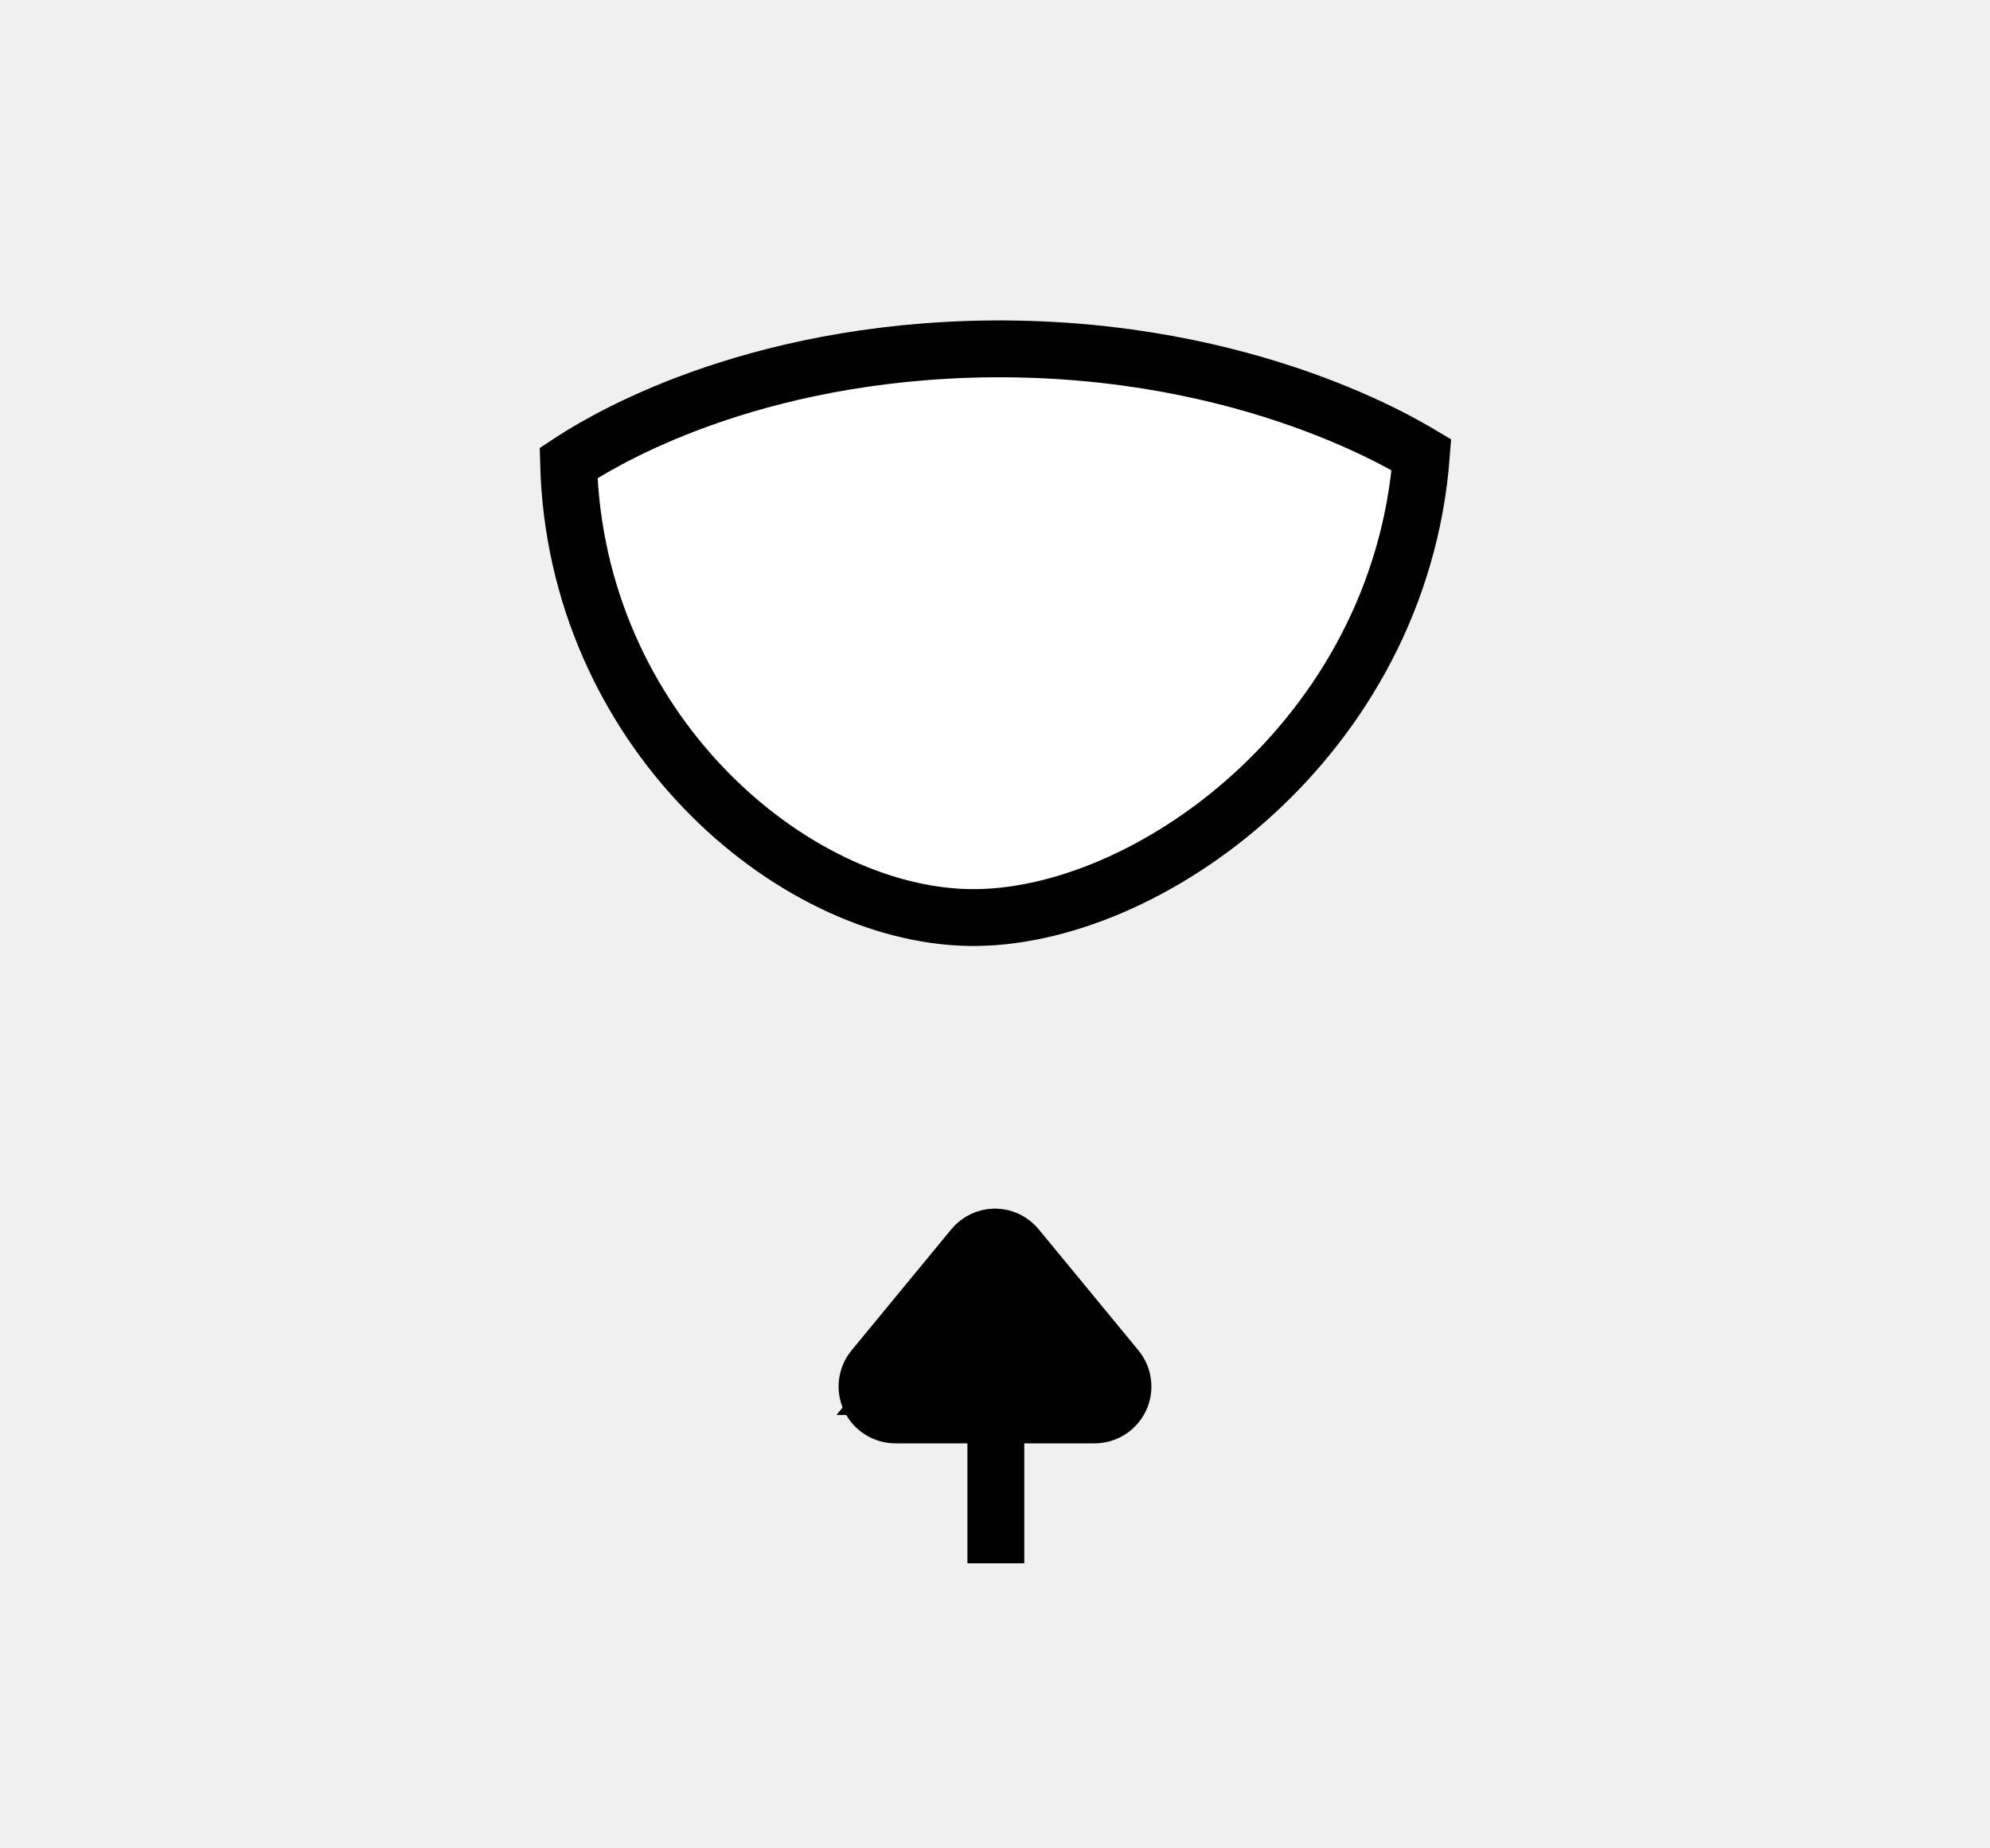
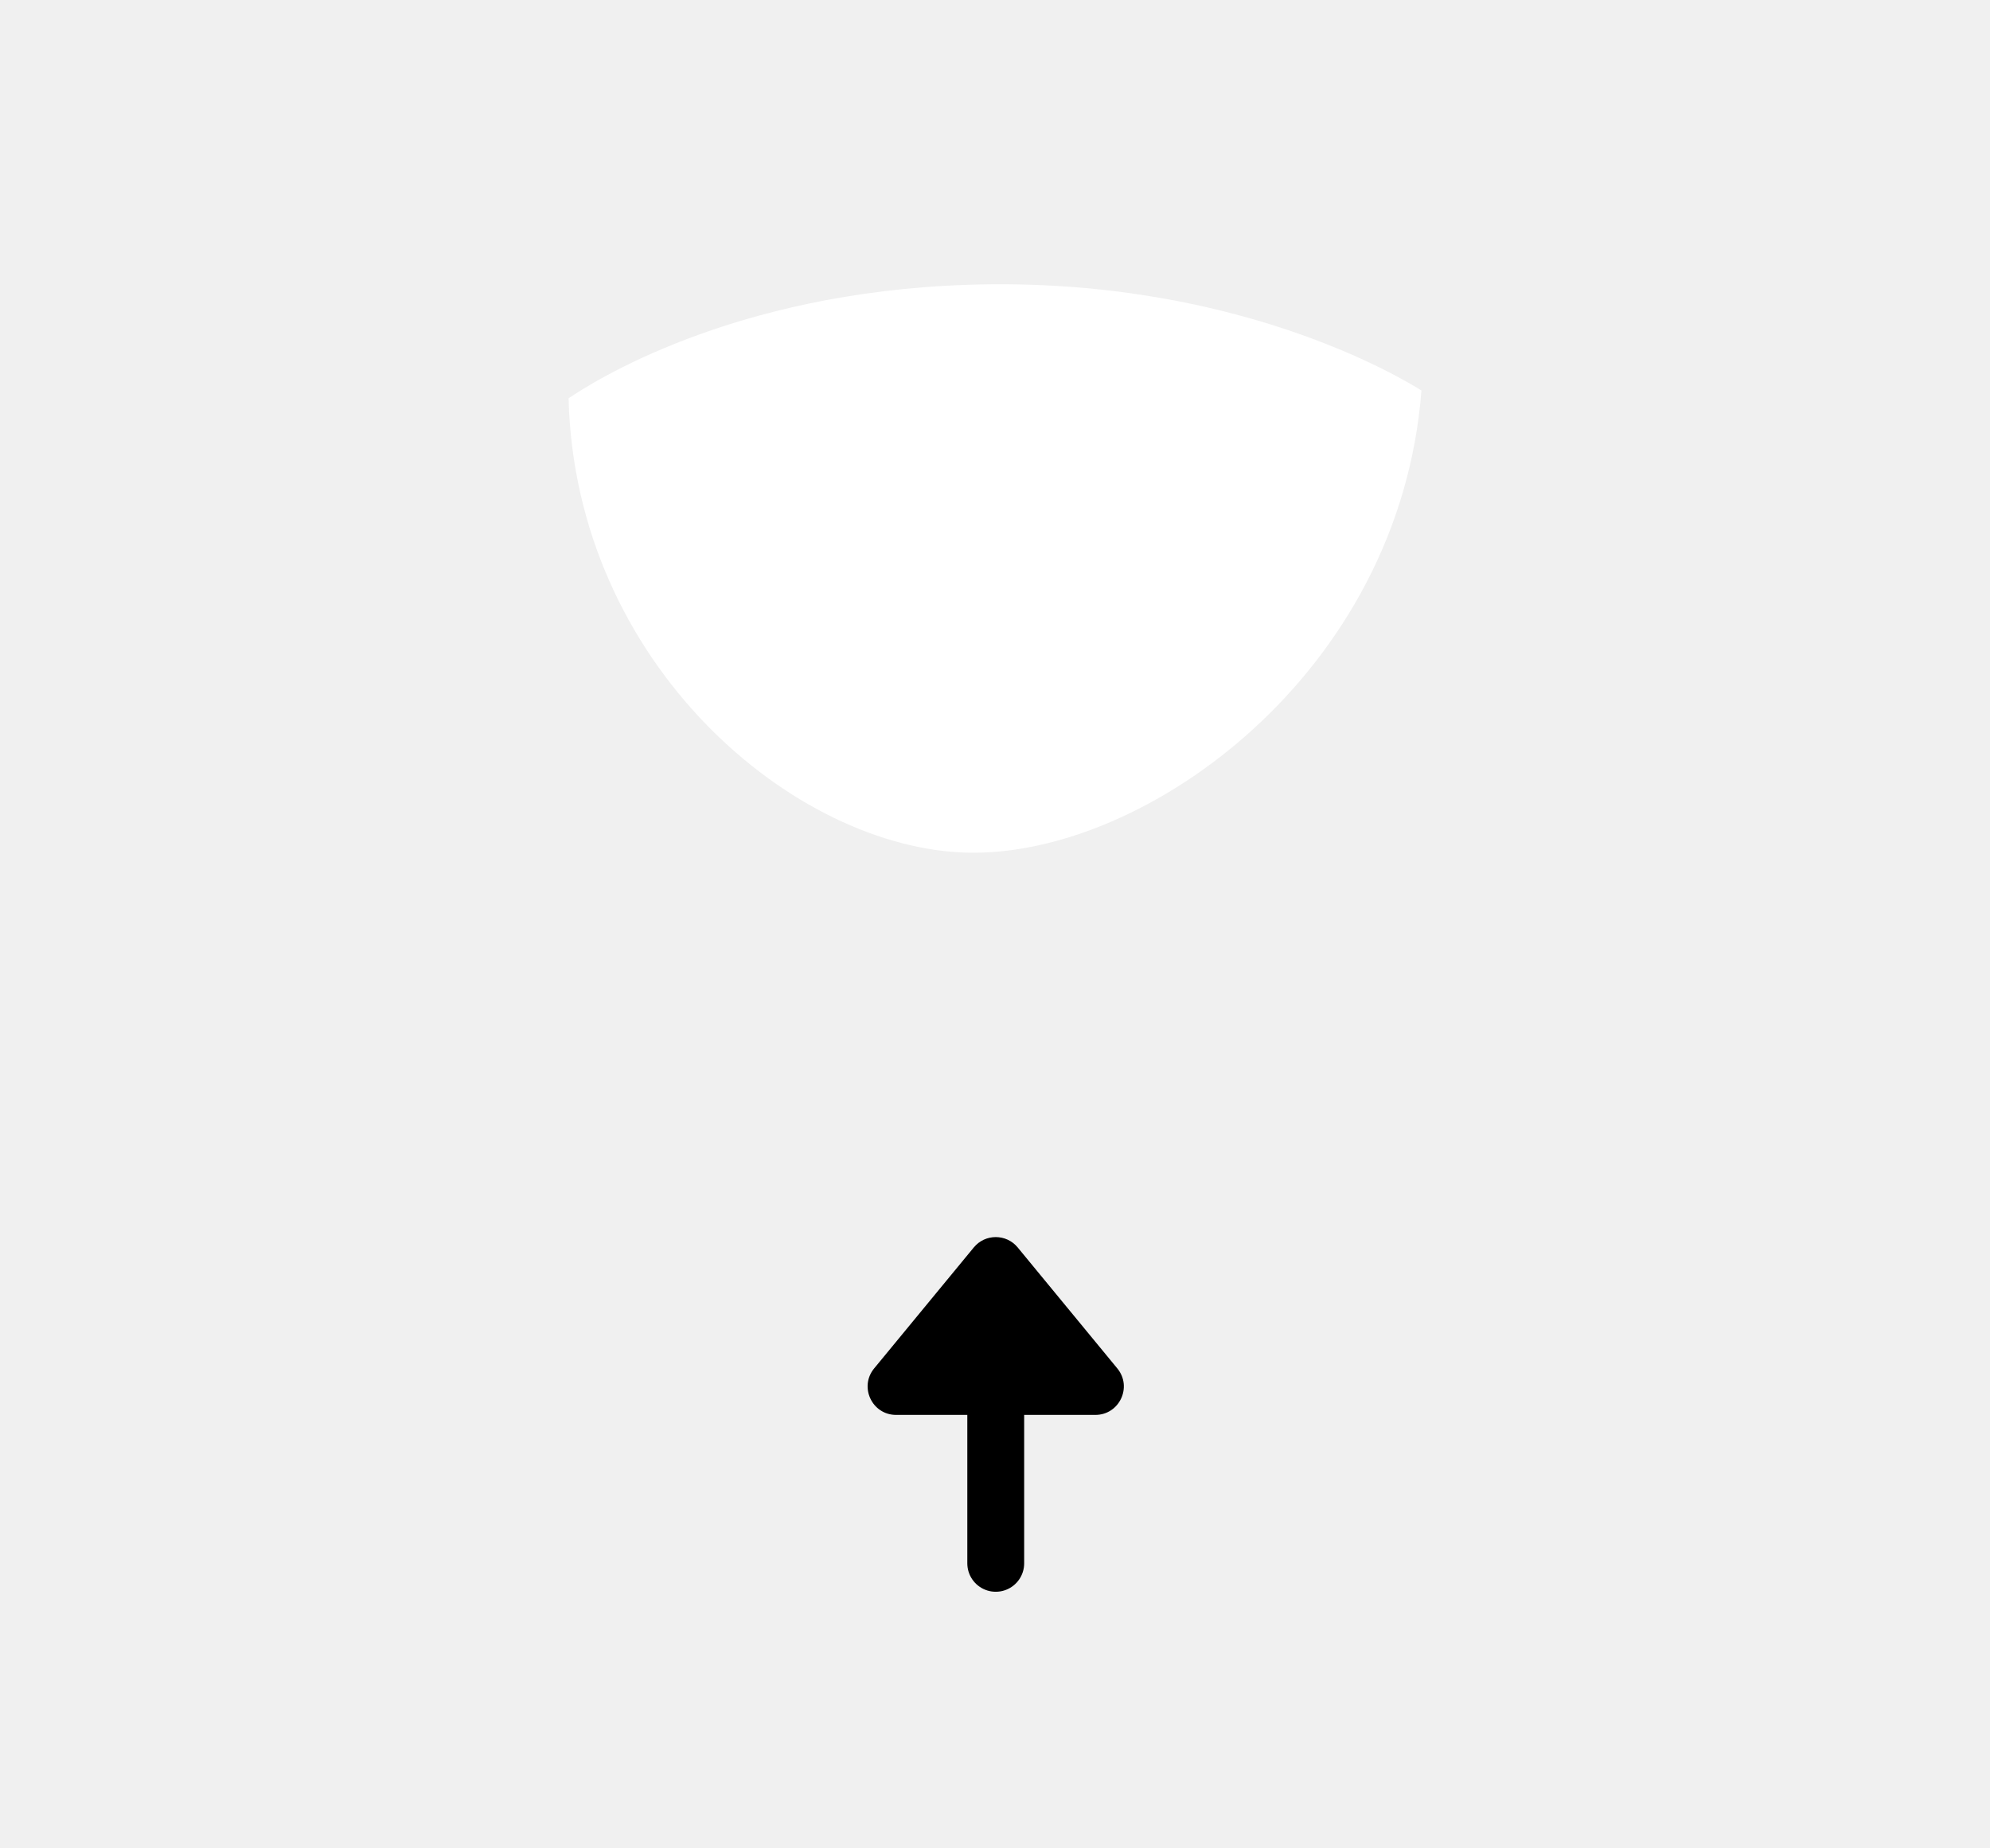
- <svg xmlns="http://www.w3.org/2000/svg" viewBox="0 0 70 65">
-   <defs>
-     <style>.cls-1{fill:#f2e7e7;fill-opacity:0;}.cls-2{fill:#fff;}.cls-2,.cls-3,.cls-4{stroke:#000;stroke-miterlimit:10;stroke-width:2px;}.cls-3{fill:none;}</style>
-   </defs>
-   <g id="Layer_2" data-name="Layer 2">
-     <g id="Layer_1-2" data-name="Layer 1">
-       <rect id="Rectangle_214" data-name="Rectangle 214" class="cls-1" width="70" height="65" />
-       <path id="Path_69" data-name="Path 69" class="cls-2" d="M50,16C49.24,26,40.32,32.4,34.07,32.28S20.24,25.66,20,16.29c.82-.54,5.72-3.72,14.07-4C43.37,12,49.26,15.56,50,16Z" />
-       <g id="Group_868" data-name="Group 868">
-         <g id="Group_24-9" data-name="Group 24-9">
-           <line id="Line_1-9" data-name="Line 1-9" class="cls-3" x1="35.03" y1="55" x2="35.03" y2="49.78" />
-           <g id="Polygon_1-9" data-name="Polygon 1-9">
-             <path class="cls-4" d="M38.53,48.78h-7L35,44.52l3.5,4.26Z" />
-             <path class="cls-4" d="M35,46.1l-1.39,1.68h2.77L35,46.1m0-2.58a1,1,0,0,1,.77.37l3.5,4.25a1,1,0,0,1-.77,1.64h-7a1,1,0,0,1-.77-1.64l3.5-4.25A1,1,0,0,1,35,43.52Z" />
+ <svg xmlns="http://www.w3.org/2000/svg" width="70" height="65" viewBox="0 0 70 65">
+   <g id="Group_882" data-name="Group 882" transform="translate(322 -529)">
+     <rect id="Rectangle_214" data-name="Rectangle 214" width="70" height="65" transform="translate(-322 529)" fill="#f2e7e7" opacity="0" />
+     <g id="Group_876" data-name="Group 876" transform="translate(-10 -10)">
+       <path id="Path_69" data-name="Path 69" d="M119.08,137.377c-.76,9.934-9.678,16.386-15.934,16.261-6.118-.123-13.831-6.619-14.066-15.986.815-.547,5.715-3.725,14.066-3.994C112.454,133.357,118.344,136.917,119.08,137.377Z" transform="translate(-381.08 415.361)" fill="#fff" />
+       <g id="Group_868" data-name="Group 868" transform="translate(-282.598 594.001) rotate(-90)">
+         <g id="Group_24" data-name="Group 24">
+           <line id="Line_1" data-name="Line 1" x2="5.222" transform="translate(0 5.624)" fill="none" stroke="#000" stroke-linecap="round" stroke-width="2" />
+           <g id="Polygon_1" data-name="Polygon 1" transform="translate(12.051) rotate(90)">
+             <path d="M 9.128 5.829 L 2.119 5.829 C 2.119 5.829 2.119 5.829 2.119 5.829 L 5.624 1.573 L 9.128 5.829 C 9.128 5.829 9.128 5.829 9.128 5.829 L 9.128 5.829 Z" stroke="none" />
+             <path d="M 5.624 3.146 L 4.238 4.829 L 7.009 4.829 L 5.624 3.146 M 5.624 0.573 C 5.91 0.573 6.196 0.694 6.396 0.937 L 9.9 5.193 C 10.438 5.845 9.974 6.829 9.128 6.829 L 2.119 6.829 C 1.274 6.829 0.81 5.845 1.347 5.193 L 4.852 0.937 C 5.052 0.694 5.338 0.573 5.624 0.573 Z" stroke="none" />
          </g>
        </g>
      </g>
    </g>
  </g>
</svg>
